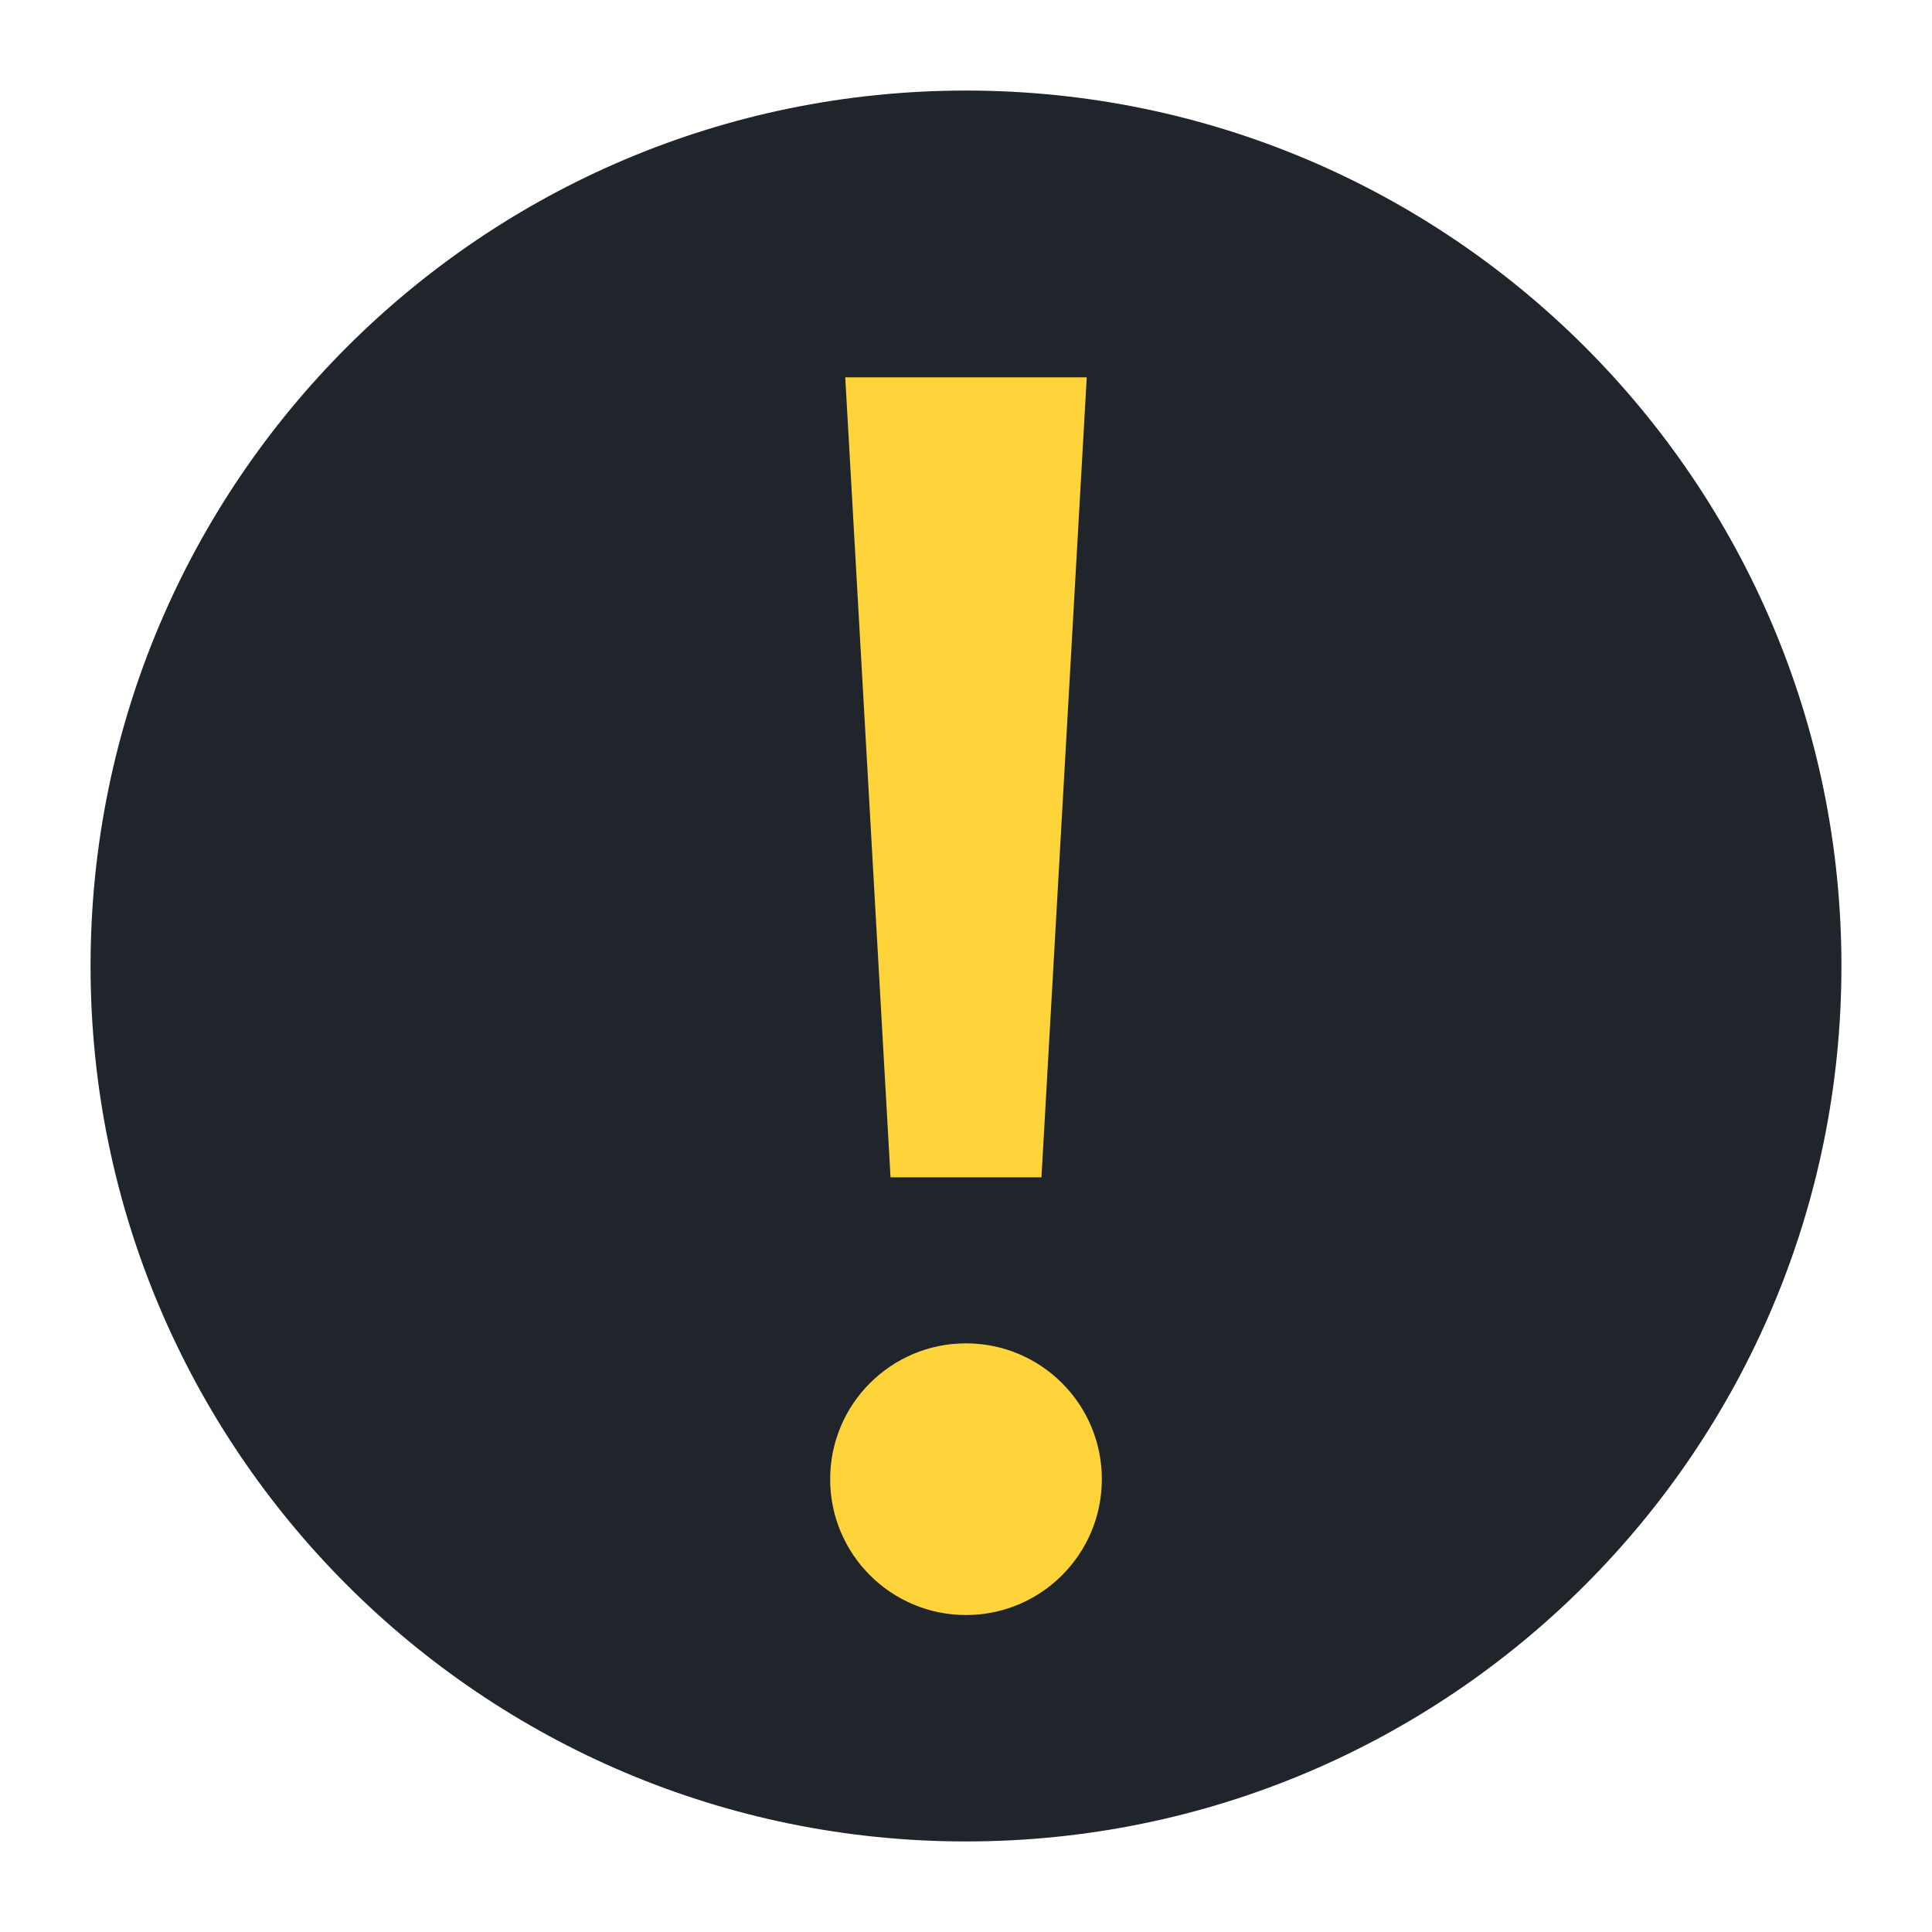
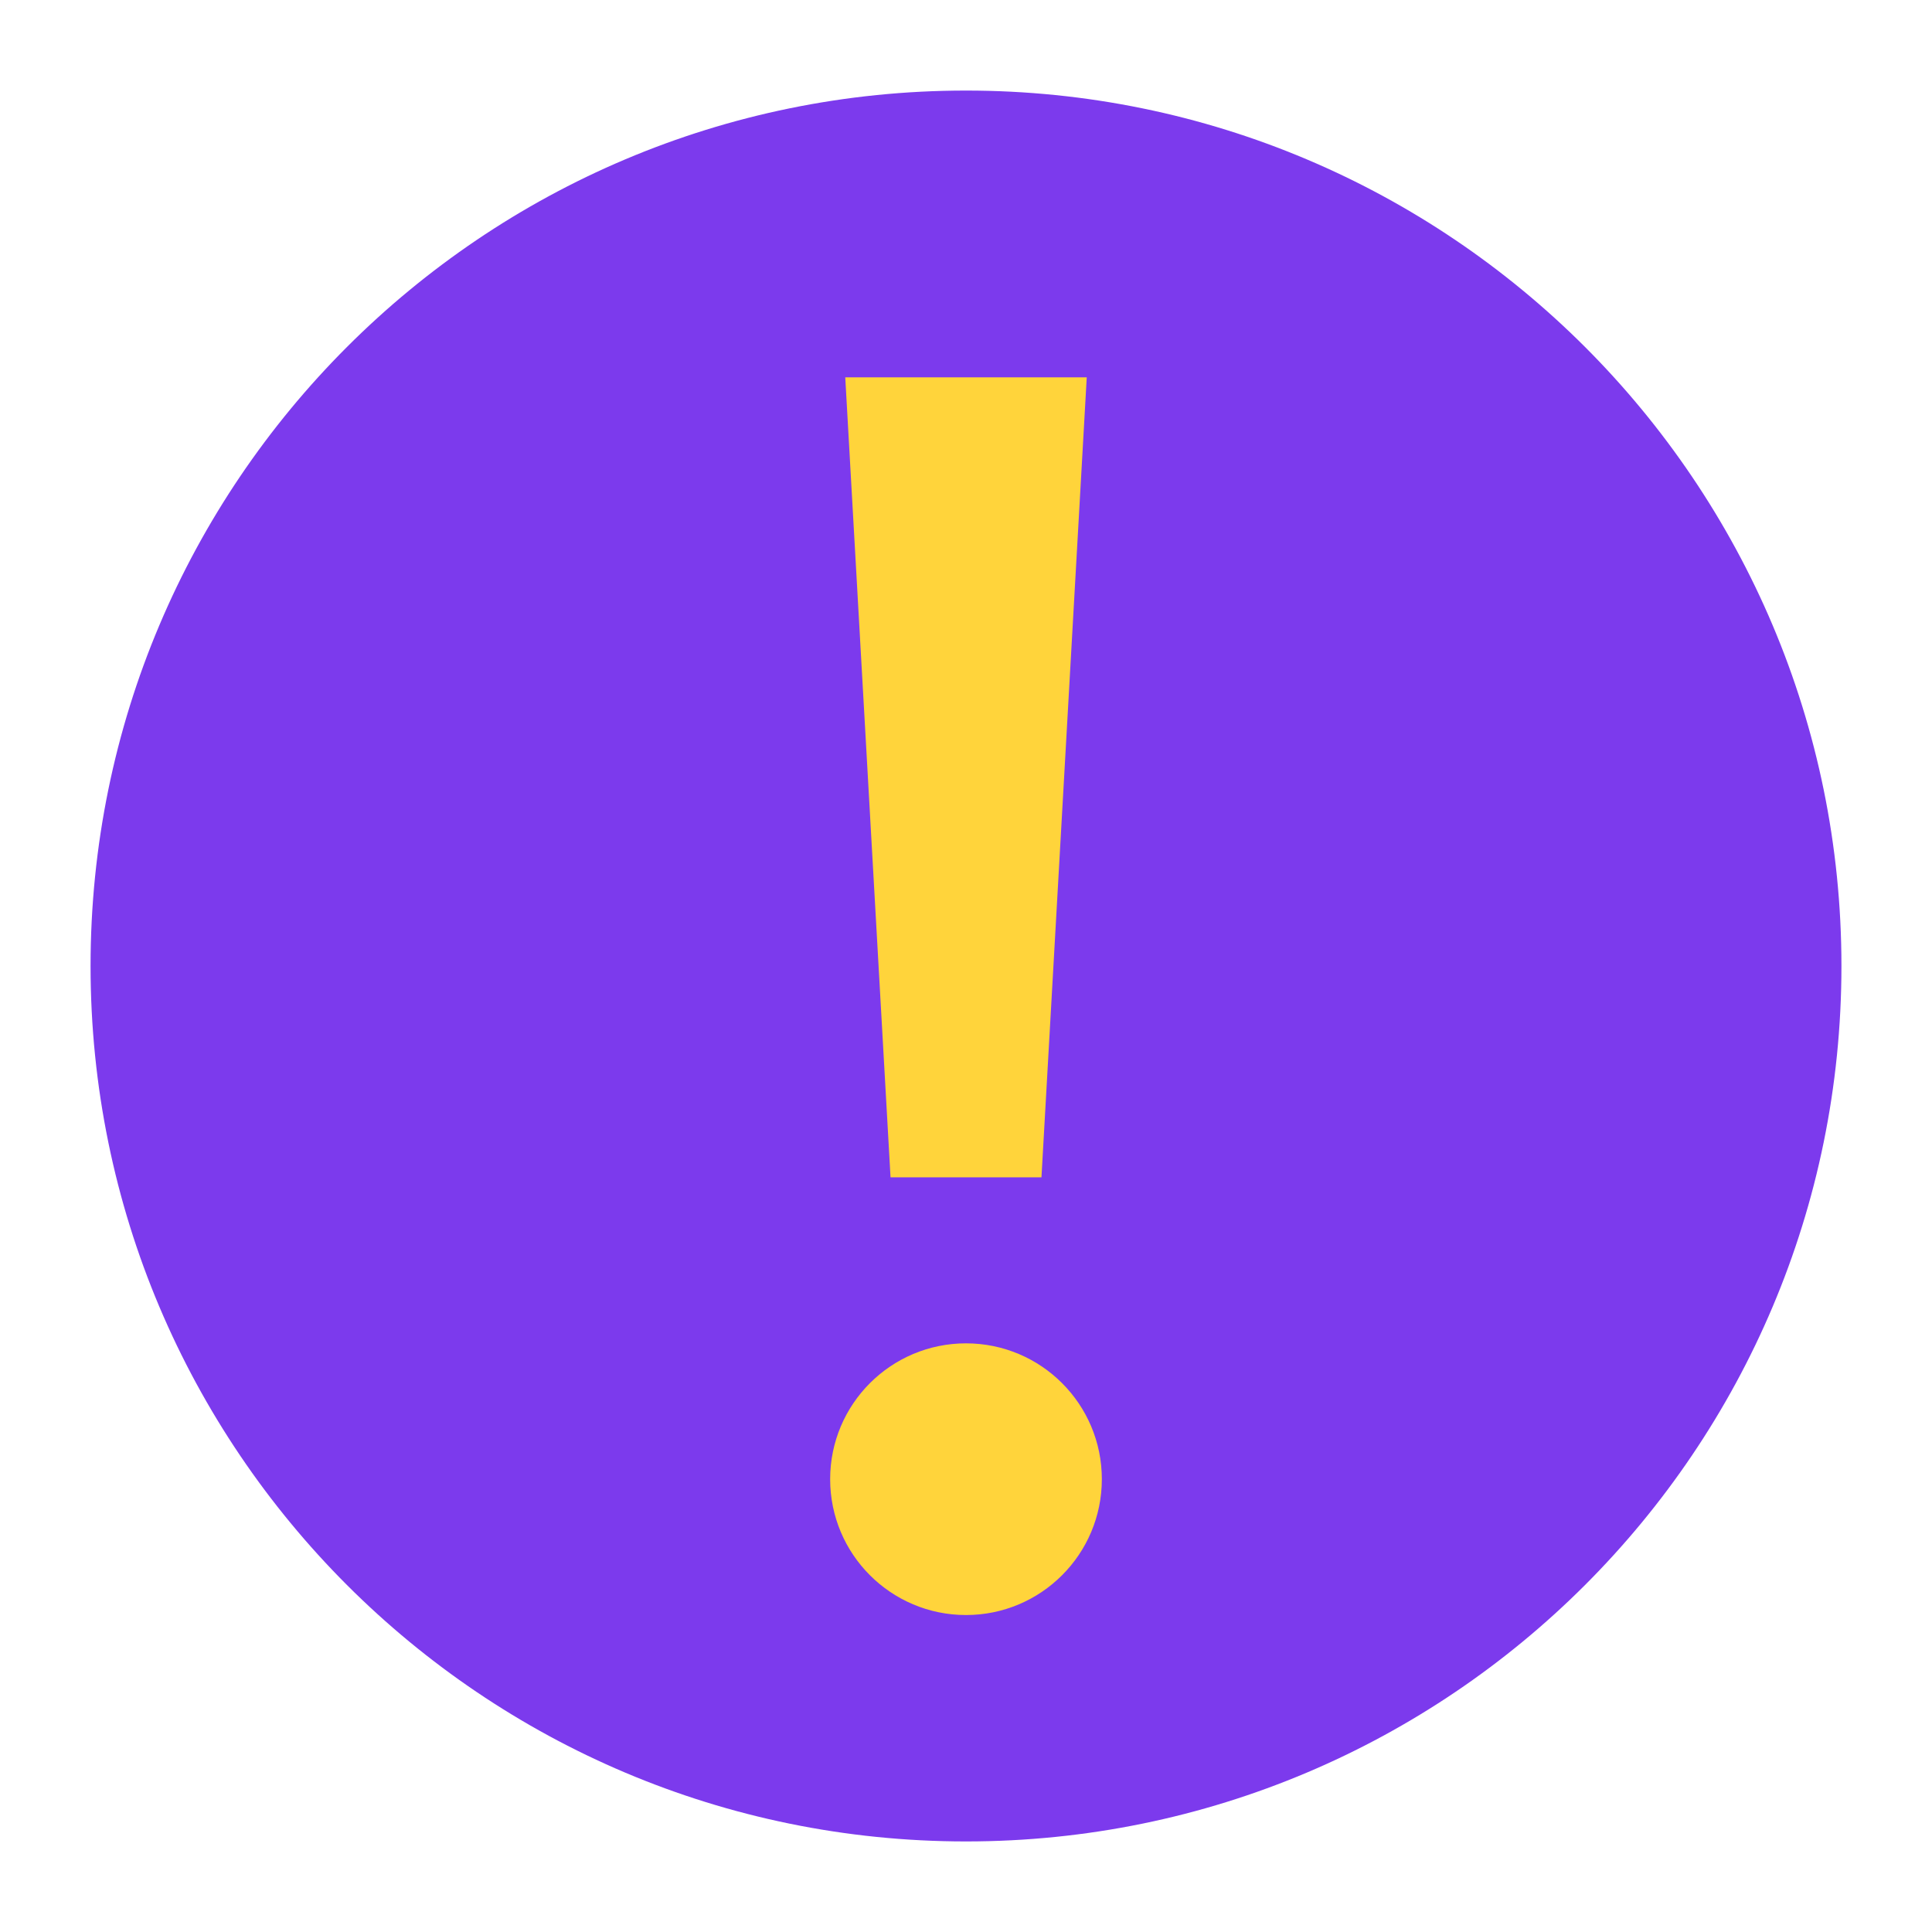
<svg xmlns="http://www.w3.org/2000/svg" viewBox="0 0 128 128">
-   <circle cx="64" cy="64" r="58" fill="#20242b" />
+   <circle cx="64" cy="64" r="58" fill="#7c3aed" />
  <path d="M56 25h16l-3 53H59z" fill="#ffd43b" />
  <circle cx="64" cy="98" r="9" fill="#ffd43b" />
</svg>
